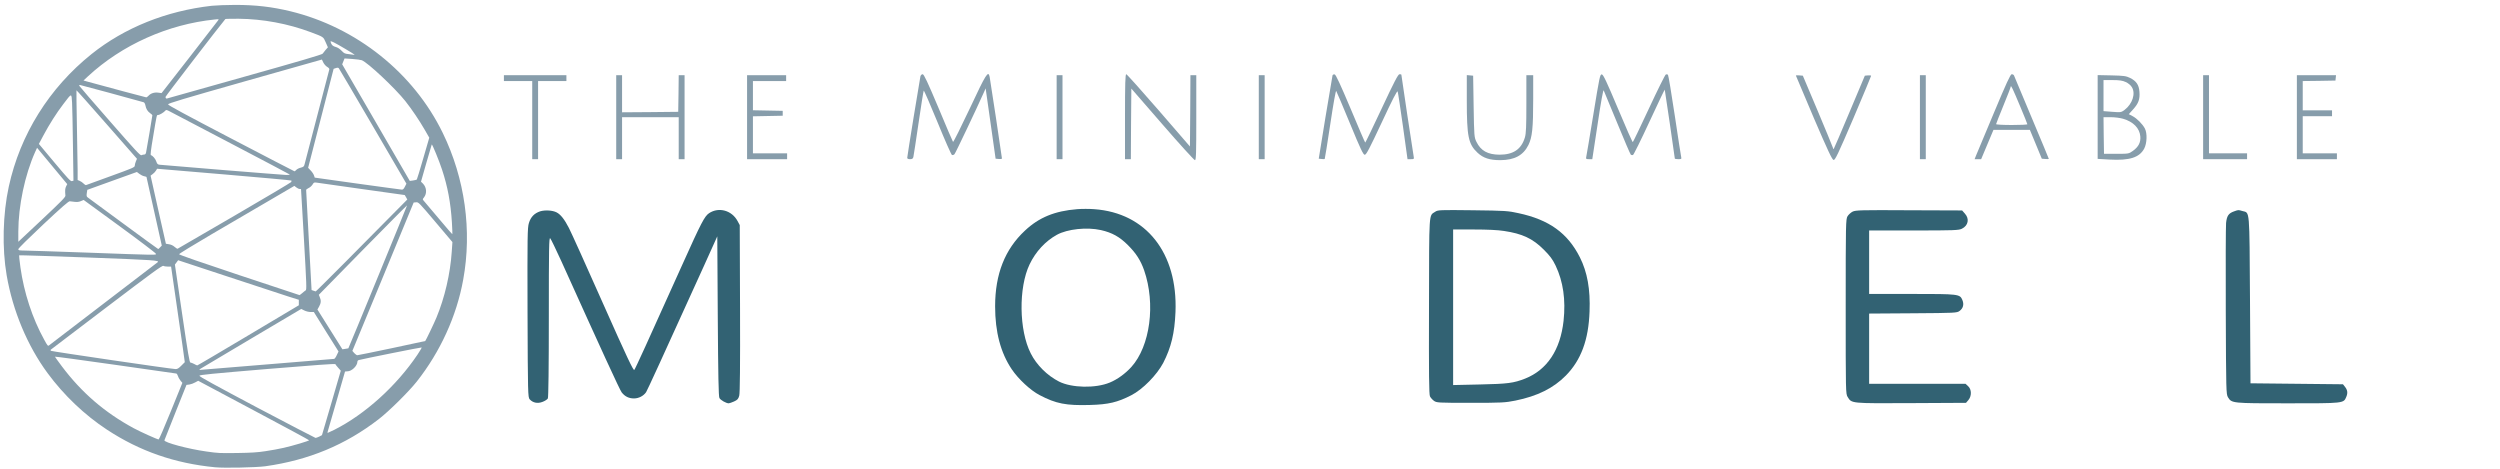
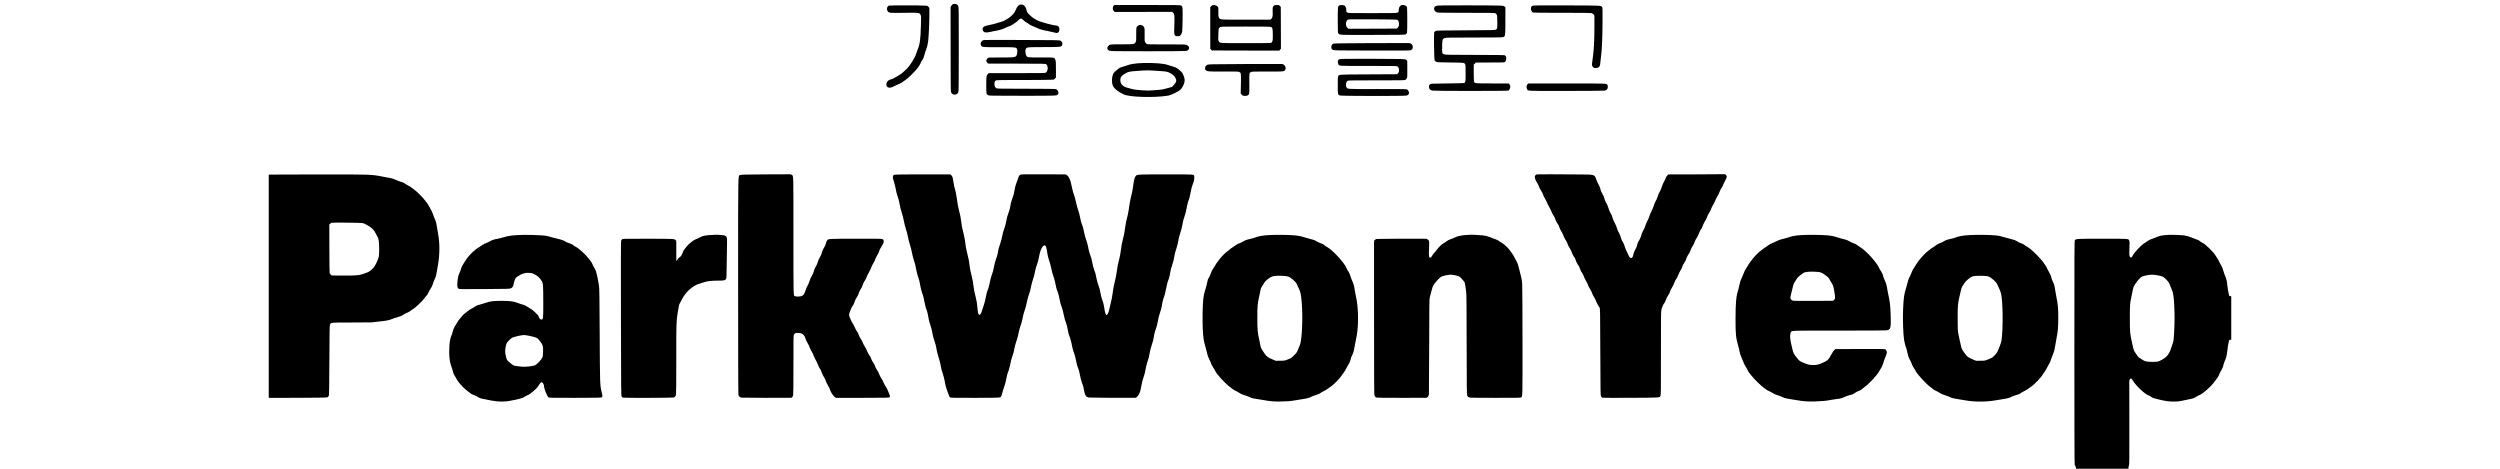
- <svg xmlns="http://www.w3.org/2000/svg" width="2560" height="480" preserveAspectRatio="xMidYMid meet">
-   <g id="Symbol">
-     <g fill="#879dab" stroke="none">
-       <path d="M2938 6380 c-551 -53 -1031 -220 -1478 -514 -306 -201 -588 -470 -810 -771 -276 -374 -475 -850 -559 -1336 -64 -371 -53 -836 29 -1211 155 -712 552 -1347 1130 -1810 450 -360 1021 -589 1640 -659 58 -6 202 -12 320 -12 282 0 503 26 756 87 902 220 1680 841 2079 1661 303 622 402 1333 279 2005 -90 496 -313 984 -634 1390 -111 140 -378 404 -519 513 -456 352 -957 560 -1549 643 -126 17 -558 26 -684 14z m687 -220 c77 -11 189 -32 250 -46 127 -29 345 -94 345 -103 0 -4 -341 -188 -757 -409 l-757 -403 -41 22 c-22 13 -58 26 -79 29 l-40 5 -148 370 c-82 204 -150 377 -153 386 -10 29 325 119 570 153 169 24 174 24 430 21 183 -3 273 -8 380 -25z m-1292 -546 l157 -387 -24 -28 c-13 -16 -30 -44 -36 -64 -6 -19 -17 -35 -23 -35 -7 -1 -382 -54 -834 -119 -453 -64 -823 -115 -823 -111 0 3 43 62 95 132 269 358 584 630 980 844 90 49 321 153 341 154 6 0 81 -174 167 -386z m2026 347 l37 -20 129 -440 128 -440 -35 -39 c-20 -22 -37 -44 -39 -50 -3 -8 -290 13 -929 66 -775 65 -925 80 -928 92 -2 11 223 134 785 432 433 228 794 416 801 417 7 0 30 -8 51 -18z m204 -92 c420 -211 850 -600 1137 -1027 34 -51 60 -95 57 -98 -4 -4 -805 157 -859 172 -10 3 -18 12 -18 21 0 58 -78 133 -137 133 -18 0 -33 2 -33 5 0 3 -52 184 -116 403 -63 218 -117 405 -120 415 -3 9 -3 17 1 17 3 0 42 -19 88 -41z m-913 -894 c494 -41 904 -75 912 -75 7 -1 24 -23 36 -51 l24 -50 -169 -269 -168 -270 -44 0 c-24 0 -63 -9 -86 -21 l-42 -21 -679 402 c-373 222 -688 409 -699 416 -18 13 -18 14 -1 14 10 0 422 -34 916 -75z m-1175 18 l48 -48 -31 -225 c-18 -124 -60 -417 -94 -652 l-62 -428 -44 0 c-24 0 -51 -4 -61 -10 -16 -8 -146 87 -777 566 -418 317 -761 578 -763 580 -3 3 0 9 5 14 8 8 1633 247 1700 249 25 1 42 -9 79 -46z m915 -414 l690 -411 0 -38 0 -37 -147 -46 c-82 -26 -453 -148 -825 -271 l-676 -223 -22 30 -22 29 98 669 c82 557 101 669 114 669 8 0 31 9 50 19 19 11 38 20 43 20 4 1 318 -184 697 -410z m1959 175 c251 -53 457 -97 457 -98 9 -9 123 -247 153 -320 113 -272 189 -599 209 -901 l9 -130 -231 -273 c-224 -265 -232 -273 -264 -270 l-34 3 -418 1013 -419 1013 26 30 c15 16 33 29 41 29 8 0 220 -43 471 -96z m-593 2 c6 -5 804 -1949 802 -1952 -2 -2 -274 272 -605 609 l-600 612 13 32 c20 46 17 82 -9 128 l-23 41 170 271 171 272 40 -6 c22 -3 41 -6 41 -7z m-3341 -611 c402 -307 733 -561 737 -564 31 -26 -38 -31 -947 -65 -516 -19 -941 -33 -944 -30 -2 2 6 77 18 165 49 346 162 693 324 986 44 82 52 91 66 79 9 -7 345 -264 746 -571z m2710 -142 c17 -16 39 -32 48 -38 15 -9 13 -64 -23 -695 -22 -377 -40 -686 -40 -687 0 -2 -8 -3 -19 -3 -10 0 -30 -9 -45 -21 l-27 -21 -342 200 c-188 110 -542 317 -787 460 -245 144 -445 266 -445 273 0 8 312 116 820 285 451 150 822 272 824 273 2 1 18 -11 36 -26z m590 -425 c220 -222 500 -505 623 -629 l223 -225 -17 -31 -18 -30 -585 -82 c-322 -45 -602 -85 -621 -88 -31 -4 -37 -1 -53 27 -11 17 -34 39 -53 47 -19 9 -34 21 -34 27 -1 6 16 316 37 688 l37 678 26 9 c14 5 27 10 30 10 3 1 185 -180 405 -401z m-2587 -114 c-2 -9 -224 -178 -494 -375 l-492 -359 -38 16 c-26 11 -53 14 -84 10 -25 -3 -55 -7 -67 -8 -16 -2 -106 76 -362 316 -204 192 -341 327 -341 338 0 16 10 18 83 19 45 0 431 13 857 28 984 36 942 35 938 15z m59 -88 l22 -23 -104 -467 c-58 -256 -105 -468 -105 -470 0 -2 -14 -6 -32 -10 -17 -3 -47 -18 -65 -32 l-34 -26 -339 122 -338 122 -7 45 c-5 37 -3 47 12 58 10 7 229 169 488 359 258 190 472 346 475 346 3 0 15 -11 27 -24z m1013 -430 c421 -245 769 -452 775 -460 5 -8 7 -18 3 -21 -3 -4 -417 -41 -920 -84 l-913 -77 -16 26 c-9 15 -29 36 -45 47 l-28 21 104 465 105 465 43 7 c27 4 55 17 75 35 18 16 37 28 42 26 6 -2 354 -204 775 -450z m-2307 -276 c-7 -71 -4 -98 10 -126 l15 -30 -206 -248 -206 -248 -27 59 c-140 314 -228 733 -229 1086 l0 138 323 -303 c270 -254 322 -307 320 -328z m5277 366 c-17 -270 -58 -489 -135 -721 -38 -117 -134 -350 -140 -343 -1 2 -35 117 -75 256 l-72 253 26 25 c51 52 58 134 15 189 -21 26 -21 26 -2 48 11 12 102 120 203 240 100 120 184 216 186 214 2 -2 -1 -74 -6 -161z m-642 -487 l21 -41 -456 -782 c-251 -429 -461 -787 -467 -794 -9 -9 -19 -10 -42 -2 l-29 10 -174 676 -174 675 35 37 c20 20 40 51 45 67 l10 30 584 82 c321 44 594 82 605 82 16 1 27 -10 42 -40z m-4015 -145 c301 -109 327 -120 327 -142 0 -12 7 -39 15 -58 l15 -36 -411 -469 c-226 -259 -413 -468 -415 -466 -2 2 1 219 6 483 5 263 10 538 10 610 l0 132 29 12 c16 6 39 23 52 36 13 14 28 23 34 21 5 -2 157 -57 338 -123z m-517 -413 c-3 -262 -9 -527 -12 -589 -8 -134 -2 -135 -120 20 -93 121 -192 278 -272 428 l-61 115 215 257 c181 216 218 255 235 251 l22 -6 -7 -476z m4695 460 c3 -3 43 -133 88 -289 l82 -282 -62 -108 c-75 -130 -175 -278 -265 -392 -140 -176 -514 -528 -595 -558 -13 -5 -72 -13 -130 -17 l-105 -7 -16 40 -16 40 462 796 461 796 45 -6 c25 -4 48 -9 51 -13z m-1736 -69 c-6 -5 -361 -192 -790 -417 -429 -224 -806 -422 -838 -439 -52 -28 -59 -29 -70 -15 -17 22 -78 59 -99 59 -19 0 -16 -14 -68 300 -29 169 -38 246 -30 248 27 9 62 50 74 87 11 32 19 41 43 44 67 8 1683 139 1733 140 30 0 50 -3 45 -7z m90 -62 c10 -11 38 -26 62 -31 38 -10 44 -16 52 -48 90 -346 333 -1280 337 -1292 3 -11 -7 -23 -29 -36 -19 -11 -42 -38 -53 -60 l-19 -40 -1050 297 c-859 244 -1050 301 -1050 315 0 12 239 141 860 465 473 247 863 449 866 449 3 1 14 -8 24 -19z m-2076 -210 c13 0 21 -9 25 -27 10 -47 86 -497 86 -508 0 -5 -13 -19 -29 -29 -35 -24 -57 -59 -66 -108 -4 -22 -14 -39 -24 -42 -143 -41 -861 -236 -870 -236 -7 0 -11 5 -9 11 2 6 190 224 418 484 349 399 416 472 431 464 10 -5 27 -9 38 -9z m1376 -1065 c741 -208 1053 -300 1060 -312 6 -9 24 -32 41 -52 l31 -35 -30 -68 c-34 -77 -25 -71 -205 -139 -310 -116 -653 -180 -984 -183 -97 0 -178 1 -181 4 -89 106 -817 1053 -817 1063 0 18 9 27 23 21 7 -2 485 -137 1062 -299z m-1319 264 c31 -35 81 -51 134 -44 l46 6 380 -487 c208 -268 385 -496 392 -506 13 -17 10 -18 -45 -12 -640 65 -1267 346 -1732 776 l-61 57 42 12 c271 74 805 218 814 218 6 1 19 -9 30 -20z m2814 -563 c0 -5 -223 -138 -278 -165 -24 -13 -46 -20 -49 -18 -2 3 3 19 11 36 12 22 27 33 59 42 27 7 56 26 81 52 35 37 44 41 105 47 36 4 67 8 69 9 1 0 2 -1 2 -3z" transform="translate(0,0.00) scale(0.075,0.075)" />
-     </g>
-   </g>
-   <g id="text" stroke="none" transform="translate(500,425) scale(0.1,-0.1)">
-     <g id="The minimum viable" fill="#879dab">
-       <path d="M4425 3468 c-8 -36 -135 -818 -135 -834 0 -9 10 -14 29 -14 22 0 30 6 34 23 3 12 27 168 53 347 26 179 50 328 53 332 3 4 67 -142 141 -323 74 -182 141 -333 148 -336 8 -3 19 1 26 8 11 12 228 469 299 629 l20 45 51 -360 51 -360 33 -3 c17 -2 32 1 32 5 0 12 -119 803 -126 836 -14 68 -36 34 -203 -323 -91 -193 -168 -347 -172 -343 -4 4 -71 162 -150 351 -111 263 -148 342 -161 342 -10 0 -20 -10 -23 -22z" />
-       <path d="M6520 3055 l0 -435 30 0 30 0 2 362 3 361 318 -366 c175 -202 325 -367 333 -367 12 0 14 63 14 435 l0 435 -30 0 -30 0 -2 -365 -3 -365 -320 370 c-176 203 -326 370 -332 370 -10 0 -13 -94 -13 -435z" />
-       <path d="M8645 3478 c-2 -7 -35 -202 -73 -433 l-68 -420 29 -3 c16 -2 30 -2 32 0 2 2 28 162 57 356 32 213 56 348 61 340 5 -7 68 -157 141 -333 108 -263 136 -320 151 -320 16 0 50 66 175 333 109 234 157 327 162 315 4 -10 28 -170 54 -355 l47 -338 34 0 c32 0 34 2 29 28 -6 28 -126 827 -126 837 0 3 -8 5 -19 5 -14 0 -53 -74 -182 -350 -90 -192 -166 -350 -169 -350 -3 0 -70 157 -150 348 -104 246 -151 348 -163 350 -9 2 -19 -2 -22 -10z" />
-       <path d="M11316 3078 c-37 -227 -70 -423 -73 -435 -5 -20 -1 -23 29 -23 l33 0 55 361 c34 230 57 355 62 343 4 -11 66 -160 138 -333 71 -173 133 -318 139 -324 5 -5 16 -7 23 -4 7 3 83 156 168 340 85 184 156 332 157 329 3 -8 103 -695 103 -705 0 -4 16 -7 36 -7 29 0 34 3 30 18 -3 9 -32 202 -66 427 -34 226 -65 414 -70 419 -5 5 -15 6 -22 3 -7 -2 -85 -159 -172 -346 -88 -188 -162 -344 -166 -346 -4 -2 -72 152 -152 343 -116 276 -150 348 -165 350 -19 3 -24 -24 -87 -410z" />
-       <path d="M15417 3093 c-92 -219 -173 -415 -182 -435 l-15 -38 34 0 33 0 63 150 63 150 186 0 187 0 61 -147 61 -148 36 -3 c20 -2 36 -1 36 1 0 2 -79 193 -176 423 -97 230 -178 425 -181 432 -3 6 -13 12 -23 12 -13 0 -54 -89 -183 -397z m269 69 c41 -97 74 -180 74 -184 0 -5 -72 -8 -160 -8 -88 0 -160 4 -160 9 0 4 34 90 75 190 41 100 75 187 75 194 1 20 19 -17 96 -201z" />
-       <path d="M160 3450 l0 -30 145 0 145 0 0 -400 0 -400 30 0 30 0 0 400 0 400 145 0 145 0 0 30 0 30 -320 0 -320 0 0 -30z" />
-       <path d="M1310 3050 l0 -430 30 0 30 0 0 215 0 215 290 0 290 0 0 -215 0 -215 30 0 30 0 0 430 0 430 -30 0 -30 0 -2 -187 -3 -188 -287 -3 -288 -2 0 190 0 190 -30 0 -30 0 0 -430z" />
-       <path d="M2650 3050 l0 -430 205 0 205 0 0 30 0 30 -175 0 -175 0 0 190 0 189 153 3 152 3 0 25 0 25 -152 3 -153 3 0 149 0 150 170 0 170 0 0 30 0 30 -200 0 -200 0 0 -430z" />
-       <path d="M5820 3050 l0 -430 30 0 30 0 0 430 0 430 -30 0 -30 0 0 -430z" />
-       <path d="M7890 3050 l0 -430 30 0 30 0 0 430 0 430 -30 0 -30 0 0 -430z" />
-       <path d="M10020 3223 c0 -372 16 -449 110 -537 59 -55 124 -76 234 -76 145 1 234 49 287 155 39 80 49 171 49 473 l0 242 -35 0 -35 0 0 -293 c0 -231 -3 -304 -15 -344 -36 -121 -118 -177 -260 -177 -121 1 -191 40 -236 131 -23 47 -24 57 -29 363 l-5 315 -32 3 -33 3 0 -258z" />
-       <path d="M13390 3476 c0 -2 83 -197 183 -433 143 -333 188 -429 203 -431 16 -2 46 61 202 425 100 235 182 432 182 436 0 5 -14 7 -32 5 l-32 -3 -157 -373 c-86 -205 -159 -375 -162 -378 -2 -3 -7 5 -10 18 -4 13 -74 183 -156 378 l-150 355 -36 3 c-19 2 -35 1 -35 -2z" />
-       <path d="M14660 3050 l0 -430 30 0 30 0 0 430 0 430 -30 0 -30 0 0 -430z" />
-       <path d="M16480 3052 l0 -429 123 -7 c205 -11 305 21 354 113 28 54 32 155 7 204 -23 45 -82 105 -127 128 l-38 20 45 50 c54 60 70 103 64 178 -5 72 -32 111 -96 143 -41 20 -64 23 -189 26 l-143 3 0 -429z m287 358 c24 -10 52 -33 63 -52 41 -65 7 -171 -74 -233 -35 -26 -38 -27 -126 -20 l-90 7 0 159 0 159 93 0 c69 0 103 -5 134 -20z m-27 -376 c106 -31 170 -97 177 -182 5 -60 -19 -106 -76 -147 -42 -30 -45 -30 -169 -30 l-127 0 -3 188 -2 187 73 0 c40 0 97 -7 127 -16z" />
-       <path d="M17560 3050 l0 -430 225 0 225 0 0 30 0 30 -195 0 -195 0 0 400 0 400 -30 0 -30 0 0 -430z" />
-       <path d="M18520 3050 l0 -430 205 0 205 0 0 30 0 30 -175 0 -175 0 0 190 0 190 150 0 150 0 0 30 0 30 -150 0 -150 0 0 150 0 150 168 2 167 3 3 28 3 27 -200 0 -201 0 0 -430z" />
-     </g>
-     <g id="model" fill="#326273">
-       <path d="M6030 2108 c-229 -18 -392 -85 -535 -220 -205 -191 -305 -445 -305 -775 0 -262 56 -474 170 -644 68 -101 193 -217 286 -265 167 -88 272 -108 514 -101 190 5 283 27 425 100 117 60 262 208 327 332 81 158 116 303 125 520 24 604 -300 1015 -832 1053 -49 4 -128 4 -175 0z m243 -214 c115 -26 192 -69 277 -154 84 -84 130 -156 166 -258 119 -344 62 -776 -131 -990 -63 -69 -143 -127 -220 -159 -146 -61 -390 -56 -521 10 -120 61 -230 170 -289 288 -121 237 -126 674 -12 912 62 130 162 238 280 303 108 59 307 80 450 48z" />
-       <path d="M531 2086 c-59 -20 -96 -57 -115 -120 -15 -46 -16 -139 -14 -918 3 -830 4 -867 22 -887 33 -36 81 -46 132 -26 24 9 49 25 54 35 6 12 10 317 10 836 0 708 2 816 14 804 8 -8 58 -112 112 -230 410 -908 599 -1320 620 -1348 33 -42 73 -62 126 -62 49 0 98 26 124 64 14 23 149 316 590 1288 l139 308 5 -818 c4 -615 8 -822 17 -838 12 -22 70 -54 95 -54 7 0 32 9 55 19 35 16 44 26 53 60 7 28 10 300 8 893 l-3 853 -22 41 c-59 110 -192 147 -292 81 -46 -31 -79 -93 -274 -527 -360 -800 -481 -1066 -492 -1078 -9 -10 -77 133 -320 680 -169 381 -326 729 -349 773 -45 88 -85 139 -126 160 -42 22 -119 26 -169 11z" />
-       <path d="M9697 2082 c-67 -45 -62 26 -64 -967 -2 -703 0 -905 10 -924 6 -13 25 -34 40 -45 28 -20 39 -21 375 -21 322 0 355 2 460 23 226 46 389 127 517 257 155 158 232 365 242 655 9 228 -23 404 -99 555 -125 248 -315 385 -628 452 -107 24 -139 26 -470 30 -337 4 -356 3 -383 -15z m704 -197 c187 -28 293 -77 406 -190 66 -66 90 -98 123 -166 77 -162 104 -349 81 -564 -33 -298 -168 -502 -394 -592 -118 -46 -177 -54 -464 -60 l-273 -6 0 797 0 796 213 0 c133 0 247 -5 308 -15z" />
-       <path d="M13971 2083 c-18 -9 -42 -31 -52 -47 -18 -30 -19 -70 -19 -925 0 -879 0 -894 20 -926 42 -67 27 -66 650 -63 l562 3 24 28 c35 41 34 109 -2 142 l-27 25 -493 0 -494 0 0 360 0 359 449 3 c437 3 450 4 477 24 37 27 47 67 29 111 -26 62 -33 63 -520 63 l-435 0 0 325 0 325 458 0 c415 0 460 2 492 18 65 32 79 101 31 154 l-29 33 -544 2 c-491 3 -546 1 -577 -14z" />
-       <path d="M17875 2085 c-55 -20 -72 -45 -80 -118 -3 -34 -5 -442 -3 -907 3 -817 4 -846 22 -877 38 -63 41 -63 612 -63 577 0 572 -1 600 66 17 41 13 70 -15 105 l-19 24 -474 5 -473 5 -5 850 c-6 953 -1 893 -77 914 -46 13 -39 13 -88 -4z" />
-     </g>
+ <svg xmlns="http://www.w3.org/2000/svg" version="1.0" width="8000pt" height="1500pt" viewBox="0 0 8000 1500" preserveAspectRatio="xMidYMid meet">
+   <g transform="translate(0,1500) scale(0.1,-0.1)" fill="#000000" stroke="none">
+     <path d="M30493 14866 c-20 -9 -40 -30 -53 -56 l-21 -41 1 -1340 c0 -1027 3 -1348 13 -1376 36 -109 199 -108 235 1 10 30 12 327 13 1377 0 1238 -1 1342 -17 1375 -9 19 -27 42 -40 51 -33 21 -94 26 -131 9z" />
+     <path d="M32633 14849 c-17 -5 -46 -26 -63 -47 -29 -35 -37 -51 -90 -169 -28 -62 -139 -175 -215 -218 -27 -15 -73 -43 -102 -62 -36 -24 -85 -43 -160 -62 -59 -15 -117 -32 -128 -38 -20 -10 -134 -37 -288 -69 -91 -19 -133 -48 -143 -99 -8 -45 19 -100 57 -115 34 -14 141 -7 217 15 26 7 67 16 92 20 137 20 279 59 345 95 38 21 101 48 138 60 37 12 87 36 110 54 23 17 63 44 88 58 25 15 64 47 87 72 74 81 104 82 177 5 21 -22 59 -51 84 -64 26 -13 66 -39 89 -58 22 -19 76 -47 119 -62 43 -16 105 -43 138 -60 71 -38 166 -65 375 -105 85 -16 177 -37 203 -46 86 -29 137 14 137 116 0 44 -5 56 -29 81 -17 17 -40 29 -54 29 -40 0 -213 36 -312 65 -49 15 -134 39 -188 55 -58 16 -115 40 -140 57 -23 17 -67 43 -97 58 -56 28 -189 155 -215 204 -7 15 -16 48 -20 74 -8 50 -48 116 -87 141 -31 20 -87 27 -125 15z" />
+     <path d="M35636 14814 c-22 -22 -26 -36 -26 -80 0 -45 5 -59 28 -85 l28 -31 921 1 921 2 27 -23 c49 -42 55 -94 44 -394 -10 -285 -7 -321 34 -349 26 -18 103 -19 137 -2 35 18 67 70 79 130 6 29 12 213 14 410 4 383 3 391 -46 429 -21 16 -93 18 -1078 18 l-1056 0 -27 -26z" />
+     <path d="M38795 14830 c-11 -4 -31 -19 -44 -33 l-23 -26 0 -667 1 -667 26 -26 25 -26 1079 -3 1079 -2 26 31 26 31 -2 668 -3 669 -29 30 c-27 29 -35 31 -97 31 -118 0 -145 -44 -134 -215 9 -125 -4 -191 -44 -229 l-28 -26 -782 0 c-868 0 -818 -4 -863 67 -22 36 -23 46 -20 179 3 132 2 142 -19 168 -38 48 -119 69 -174 46z m1885 -695 c41 -21 48 -60 50 -257 1 -149 -2 -172 -19 -207 -11 -21 -28 -42 -38 -46 -10 -3 -375 -6 -811 -6 -876 0 -821 -4 -862 63 -17 28 -18 47 -13 217 3 113 10 192 17 200 6 8 25 22 41 33 28 17 71 18 818 18 682 0 792 -2 817 -15z" />
+     <path d="M42859 14826 c-50 -29 -51 -41 -51 -470 1 -377 2 -401 20 -425 38 -52 19 -51 1110 -48 950 2 1020 3 1045 19 14 10 32 28 38 40 17 31 16 806 -1 837 -31 58 -150 83 -202 41 -35 -27 -58 -80 -58 -133 0 -59 -7 -75 -40 -92 -23 -12 -151 -15 -798 -15 -674 -1 -774 1 -800 14 -35 18 -42 33 -42 92 0 53 -19 101 -49 129 -29 25 -134 32 -172 11z m1846 -456 c35 -13 56 -51 62 -113 7 -65 -8 -115 -43 -148 l-26 -24 -772 -3 -772 -3 -28 22 c-74 58 -75 214 -1 264 30 20 40 20 793 17 425 -2 774 -7 787 -12z" />
+     <path d="M28445 14821 c-61 -25 -82 -120 -39 -178 43 -59 46 -60 524 -53 492 7 487 8 527 -65 22 -40 22 -42 13 -320 -10 -298 -14 -368 -31 -510 -12 -97 -43 -217 -64 -251 -7 -11 -28 -70 -46 -130 -48 -164 -194 -399 -335 -539 -87 -86 -168 -151 -222 -179 -28 -14 -85 -48 -127 -75 -44 -29 -92 -52 -117 -56 -58 -10 -115 -43 -137 -80 -46 -74 -34 -152 26 -180 53 -25 99 -15 231 53 64 33 134 65 154 71 20 7 54 26 75 43 21 16 67 49 103 73 83 55 295 264 384 379 38 49 79 114 91 145 12 32 37 80 56 107 38 55 57 103 82 207 9 38 29 96 43 130 29 71 51 158 65 267 17 136 39 601 39 837 l0 233 -29 32 c-29 32 -32 33 -133 39 -151 10 -1110 9 -1133 0z" />
+     <path d="M45975 14815 c-60 -16 -85 -44 -85 -96 0 -53 44 -103 104 -118 32 -8 313 -11 938 -11 689 0 899 -3 917 -13 14 -6 33 -27 44 -44 16 -29 19 -57 21 -225 1 -106 -1 -203 -5 -215 -5 -12 -23 -30 -41 -40 -31 -17 -92 -18 -968 -23 -904 -5 -936 -6 -967 -24 -18 -11 -36 -31 -40 -45 -13 -43 0 -873 14 -897 7 -12 29 -30 50 -40 35 -17 73 -19 459 -24 455 -5 440 -3 470 -61 11 -22 14 -81 14 -284 0 -269 -3 -289 -48 -312 -9 -4 -252 -10 -539 -13 -508 -5 -522 -6 -549 -26 -34 -25 -45 -61 -34 -110 13 -58 46 -84 121 -94 96 -14 2394 -13 2420 1 27 14 59 84 59 131 0 25 -8 46 -26 67 l-26 31 -514 0 c-548 0 -568 2 -593 48 -7 14 -11 115 -11 287 l0 267 34 34 34 34 451 0 c349 -1 455 2 471 12 63 40 67 185 6 218 -17 9 -260 12 -967 13 -840 2 -948 4 -979 18 -64 29 -64 30 -61 248 3 228 8 245 82 273 40 15 121 17 942 17 765 1 903 3 933 16 64 26 65 34 66 517 l1 429 -26 27 c-25 25 -35 27 -149 33 -68 4 -539 7 -1048 8 -739 0 -935 -3 -975 -14z" />
+     <path d="M49038 14815 c-36 -20 -48 -44 -48 -97 0 -52 30 -105 67 -119 17 -6 341 -9 928 -9 627 1 914 -2 943 -9 38 -11 90 -57 93 -84 1 -7 1 -174 0 -372 -1 -417 -16 -706 -45 -920 -41 -293 -40 -280 -20 -321 25 -52 56 -66 124 -59 100 11 124 46 134 198 4 54 12 124 17 155 27 165 48 611 50 1089 3 450 1 494 -14 511 -42 46 -30 46 -1147 49 -926 2 -1058 1 -1082 -12z" />
+     <path d="M36410 14173 c-17 -14 -36 -38 -42 -52 -6 -15 -10 -108 -9 -226 2 -190 1 -202 -21 -245 -35 -67 -45 -69 -449 -68 -372 0 -377 0 -425 -54 -50 -55 -34 -124 35 -151 35 -15 166 -16 1225 -17 807 0 1202 4 1236 11 124 26 122 157 -3 194 -45 14 -135 15 -646 14 -575 -1 -594 0 -620 19 -14 10 -35 34 -46 53 -19 32 -20 49 -17 235 3 190 2 204 -18 244 -37 72 -139 95 -200 43z" />
+     <path d="M31461 13714 c-67 -29 -101 -117 -67 -170 36 -54 46 -55 569 -54 470 1 528 -2 563 -31 26 -21 35 -83 24 -156 -22 -140 -36 -144 -470 -142 -480 1 -445 3 -480 -28 -19 -18 -33 -41 -36 -64 -5 -31 -1 -42 24 -70 l30 -34 917 -1 c892 -2 918 -3 944 -21 69 -52 61 -220 -13 -268 -21 -14 -125 -16 -926 -15 l-901 0 -29 -28 c-15 -16 -33 -46 -39 -68 -15 -54 -15 -535 0 -568 7 -14 28 -33 48 -43 34 -16 106 -17 1091 -18 1125 0 1111 -1 1145 48 36 51 0 141 -65 164 -26 9 -270 12 -955 13 -709 0 -926 3 -944 13 -42 21 -64 62 -69 125 -5 70 15 118 56 133 18 7 271 10 747 9 396 0 806 2 910 6 l190 7 33 33 32 32 0 262 c0 240 -2 265 -20 308 -34 79 -16 76 -455 73 -439 -2 -443 -2 -478 70 -26 55 -33 158 -13 197 33 65 26 64 580 65 545 2 553 3 581 58 29 54 9 116 -48 146 -36 20 -66 21 -1616 25 -600 2 -841 0 -860 -8z" />
+     <path d="M43875 13620 c-875 -4 -1195 -8 -1210 -17 -36 -20 -57 -51 -62 -90 -7 -55 10 -91 54 -111 35 -16 133 -17 1238 -20 836 -2 1211 0 1237 8 49 14 78 52 78 102 0 73 -42 120 -115 130 -16 2 -565 1 -1220 -2z" />
+     <path d="M42858 13104 c-49 -26 -62 -82 -34 -149 30 -71 -36 -66 968 -65 889 1 905 0 930 -19 37 -29 51 -72 46 -137 -4 -43 -11 -61 -32 -82 l-26 -27 -919 -5 c-1002 -5 -936 -1 -968 -63 -13 -25 -15 -75 -14 -295 0 -289 0 -285 62 -317 36 -19 2078 -22 2140 -3 22 6 49 23 61 37 36 47 8 128 -56 163 -13 7 -321 10 -937 9 -1016 -2 -960 -6 -993 63 -33 70 -10 176 44 203 20 10 218 13 917 12 725 -1 897 2 920 13 15 7 37 29 48 49 19 34 20 52 19 299 l-2 262 -26 27 c-26 25 -31 26 -189 33 -89 3 -560 6 -1047 7 -763 0 -889 -2 -912 -15z" />
+     <path d="M36580 12983 c-224 -5 -437 -37 -520 -78 -14 -6 -71 -25 -127 -40 -96 -26 -107 -32 -189 -101 -110 -91 -122 -107 -145 -200 -29 -118 -21 -246 22 -327 32 -59 137 -153 217 -192 42 -20 89 -46 103 -56 136 -97 993 -125 1449 -48 77 13 325 133 378 183 44 40 106 147 126 215 25 85 21 139 -20 241 -33 82 -43 97 -108 156 -92 84 -130 106 -246 139 -52 14 -111 33 -130 40 -128 52 -424 77 -810 68z m420 -248 c339 -23 344 -24 422 -62 95 -45 161 -102 192 -165 44 -88 32 -135 -57 -233 l-52 -57 -130 -35 c-71 -19 -146 -38 -165 -43 -19 -5 -132 -17 -253 -26 -189 -15 -241 -16 -390 -5 -259 18 -291 24 -525 93 -119 36 -192 124 -192 233 0 98 33 140 175 223 82 48 123 56 410 76 259 18 317 18 565 1z" />
+     <path d="M39825 12951 c-1052 -5 -1163 -8 -1190 -22 -47 -26 -67 -54 -72 -103 -5 -39 -2 -48 21 -69 49 -46 88 -49 581 -46 405 2 464 0 491 -14 57 -30 56 -25 55 -309 -1 -145 -4 -288 -7 -319 -6 -54 -5 -58 28 -95 32 -34 41 -38 95 -42 43 -3 69 0 91 12 64 33 64 32 61 385 -4 352 -6 341 61 369 29 12 116 14 522 13 526 -2 525 -2 562 51 49 69 -15 185 -105 191 -19 2 -556 1 -1194 -2z" />
+     <path d="M48879 12301 c-33 -34 -39 -88 -15 -146 30 -71 -68 -66 1252 -65 654 1 1209 5 1234 10 63 12 100 55 100 116 0 25 -5 54 -11 66 -26 49 9 48 -1304 48 l-1227 0 -29 -29z" />
+     <path d="M24490 9420 c-694 -4 -769 -7 -803 -22 -73 -33 -67 291 -67 -3545 0 -2355 3 -3470 10 -3495 10 -36 42 -66 84 -82 14 -5 1476 -11 1602 -6 20 0 53 40 64 77 7 26 10 350 10 978 0 923 0 941 20 973 11 18 32 37 48 43 35 14 161 5 198 -14 39 -20 90 -76 99 -107 19 -66 61 -159 89 -200 18 -25 47 -87 65 -137 18 -51 48 -112 66 -135 17 -24 46 -83 64 -133 18 -49 47 -112 66 -140 19 -27 50 -92 69 -144 19 -51 44 -103 54 -115 26 -28 44 -65 76 -156 15 -41 43 -98 62 -125 19 -28 47 -87 63 -133 16 -45 47 -109 69 -142 22 -33 52 -95 66 -138 29 -86 93 -184 150 -227 l35 -27 848 1 c764 2 849 3 865 18 25 23 23 41 -18 135 -19 46 -43 101 -52 123 -9 22 -37 69 -61 104 -24 36 -52 90 -62 120 -11 31 -42 90 -69 131 -28 42 -57 98 -65 125 -8 28 -39 87 -69 133 -30 45 -59 102 -65 126 -6 23 -19 53 -29 67 -38 49 -90 146 -107 196 -9 29 -21 55 -26 58 -17 11 -89 141 -102 185 -8 25 -33 74 -57 108 -23 35 -56 97 -72 139 -16 42 -42 92 -58 112 -26 33 -90 167 -90 189 0 5 -16 29 -35 53 -19 24 -51 84 -72 134 -20 49 -52 110 -70 133 -18 24 -41 68 -53 98 -11 30 -29 73 -40 94 -23 46 -26 100 -6 138 8 16 24 59 37 97 12 39 34 86 49 105 37 47 65 104 84 171 9 31 28 71 42 90 36 48 80 137 89 179 4 19 22 58 40 86 46 71 81 143 90 184 4 19 18 53 32 74 56 86 83 137 93 178 7 24 36 85 67 136 30 51 61 115 68 141 7 27 38 91 69 143 31 51 56 100 56 108 0 20 49 120 94 194 20 33 36 67 36 75 0 25 53 132 99 199 62 90 68 164 16 198 -22 15 -106 16 -862 15 -924 -2 -882 1 -922 -65 -11 -17 -25 -53 -31 -80 -11 -50 -46 -125 -87 -187 -14 -21 -29 -57 -34 -81 -14 -64 -49 -148 -80 -191 -16 -21 -42 -84 -59 -140 -18 -55 -42 -114 -55 -131 -27 -36 -69 -135 -80 -186 -4 -19 -24 -66 -45 -105 -20 -38 -44 -83 -53 -100 -8 -16 -27 -67 -41 -113 -14 -46 -40 -103 -57 -128 -16 -24 -46 -93 -65 -153 -38 -121 -69 -160 -141 -180 -47 -14 -153 -14 -187 -1 -61 23 -56 -122 -56 1929 0 2026 3 1919 -52 1955 -13 9 -37 17 -54 19 -16 1 -373 0 -794 -3z" />
+     <path d="M32651 9409 c-40 -24 -46 -36 -85 -154 -20 -60 -43 -123 -51 -140 -19 -42 -41 -135 -55 -229 -13 -85 -20 -109 -72 -256 -33 -90 -41 -123 -68 -280 -7 -35 -23 -94 -37 -130 -45 -120 -64 -184 -83 -295 -10 -60 -30 -144 -45 -185 -59 -170 -67 -200 -86 -305 -10 -60 -35 -155 -55 -210 -42 -118 -74 -230 -74 -265 0 -37 -43 -192 -79 -290 -17 -47 -40 -134 -51 -195 -23 -127 -37 -178 -80 -295 -17 -47 -40 -134 -51 -195 -20 -111 -57 -243 -83 -293 -13 -27 -29 -93 -65 -272 -10 -52 -34 -140 -53 -195 -19 -55 -47 -139 -62 -187 -29 -94 -54 -125 -87 -107 -25 13 -38 65 -49 199 -13 157 -28 248 -57 360 -40 151 -60 249 -67 330 -10 107 -33 236 -61 343 -35 129 -62 260 -69 337 -14 143 -25 199 -89 455 -25 99 -35 159 -58 344 -6 51 -29 164 -51 250 -46 180 -54 221 -68 351 -13 119 -34 226 -70 361 -30 109 -47 205 -76 419 -9 69 -22 143 -29 165 -27 85 -65 255 -80 360 -19 127 -32 163 -70 193 l-28 22 -871 0 c-571 0 -884 -4 -908 -10 -70 -20 -74 -73 -18 -240 18 -52 41 -144 51 -205 18 -111 36 -179 84 -315 14 -41 35 -130 46 -198 11 -69 39 -181 65 -258 25 -75 56 -195 68 -268 13 -72 42 -187 65 -255 23 -68 53 -183 66 -255 13 -72 42 -187 65 -256 23 -69 53 -183 65 -255 13 -71 37 -170 55 -220 41 -119 56 -177 80 -315 11 -63 36 -160 55 -215 39 -109 56 -180 80 -325 9 -52 30 -133 47 -180 44 -125 56 -172 79 -304 18 -106 56 -242 80 -288 9 -17 40 -160 58 -271 6 -37 28 -113 47 -170 37 -106 63 -210 83 -336 6 -40 30 -126 52 -190 45 -127 53 -162 74 -297 8 -50 36 -158 63 -240 27 -82 55 -187 61 -234 14 -100 38 -193 80 -310 17 -47 40 -139 51 -205 23 -139 33 -176 93 -346 52 -148 61 -165 89 -180 15 -8 233 -11 797 -10 845 2 805 -1 834 59 8 15 24 68 36 117 12 50 40 139 62 199 22 60 46 150 55 200 16 100 43 215 54 231 18 26 71 210 85 298 9 53 27 130 41 170 58 167 72 218 88 316 10 57 33 147 53 200 40 111 63 199 87 327 9 51 34 140 56 199 22 59 47 148 56 199 23 124 47 215 84 316 18 47 42 141 55 210 13 69 35 159 50 200 52 149 65 197 89 320 13 69 38 163 55 210 33 86 59 188 81 315 7 39 32 123 56 187 23 64 50 161 58 215 32 195 82 325 143 373 67 53 95 2 128 -233 9 -67 28 -148 46 -198 35 -96 70 -226 93 -349 9 -47 32 -128 52 -180 20 -52 44 -138 55 -190 32 -163 51 -244 65 -272 27 -53 62 -175 79 -278 10 -58 28 -136 42 -175 62 -181 73 -220 89 -312 15 -91 52 -220 87 -303 9 -20 29 -106 46 -192 16 -86 34 -166 40 -177 26 -48 72 -206 91 -313 11 -65 32 -148 45 -185 45 -121 73 -216 85 -298 12 -80 51 -219 71 -257 17 -32 46 -145 64 -250 9 -53 32 -141 52 -195 47 -129 61 -183 74 -272 13 -89 48 -173 83 -196 14 -9 43 -21 63 -26 27 -6 1285 -14 1495 -9 29 0 88 60 118 120 34 67 55 144 80 295 11 60 33 151 50 200 48 140 58 181 81 310 11 66 34 158 50 205 45 128 57 174 79 305 11 66 40 179 64 250 25 72 49 157 55 190 5 33 16 92 22 130 7 39 31 126 55 195 24 69 49 159 55 200 21 131 45 232 82 332 19 54 40 130 47 170 18 112 49 258 59 276 24 46 64 187 81 291 24 139 56 257 96 349 8 18 23 88 34 155 20 126 37 190 88 337 16 47 35 123 42 170 18 119 36 189 77 305 19 55 45 161 58 236 13 75 35 170 50 210 41 119 73 238 85 324 12 85 31 156 80 300 17 49 39 141 50 205 20 114 49 231 68 266 17 33 50 165 66 269 17 104 40 186 75 268 27 62 46 175 37 221 -14 71 42 67 -904 66 -916 -1 -921 -1 -969 -52 -32 -35 -60 -138 -78 -293 -16 -134 -33 -220 -88 -440 -14 -55 -35 -174 -46 -265 -12 -91 -30 -199 -41 -240 -52 -199 -70 -286 -85 -410 -17 -142 -37 -243 -78 -400 -29 -112 -41 -181 -63 -354 -9 -72 -29 -180 -45 -240 -44 -168 -66 -278 -83 -421 -8 -72 -36 -211 -61 -310 -27 -109 -53 -245 -66 -345 -11 -91 -32 -210 -46 -265 -25 -102 -49 -206 -60 -260 -21 -112 -63 -205 -91 -205 -32 0 -54 72 -81 265 -11 77 -43 190 -74 265 -9 19 -25 87 -36 150 -24 132 -37 179 -84 310 -19 53 -42 140 -52 195 -17 106 -41 191 -73 265 -21 50 -44 141 -67 270 -9 47 -31 128 -51 180 -40 109 -56 168 -78 296 -9 51 -35 146 -60 212 -26 72 -52 167 -65 240 -11 67 -33 152 -47 189 -47 126 -65 188 -84 298 -10 61 -33 148 -50 195 -32 84 -59 187 -98 365 -11 50 -34 128 -52 175 -17 47 -38 119 -46 160 -41 205 -59 270 -95 342 -28 56 -50 85 -77 103 l-37 24 -714 3 c-638 3 -717 1 -740 -13z" />
+     <path d="M49181 9420 c-30 -7 -60 -36 -67 -64 -9 -39 22 -129 71 -200 24 -35 49 -84 55 -108 12 -45 57 -131 96 -183 12 -16 29 -54 38 -84 8 -29 39 -92 67 -139 29 -48 58 -106 65 -130 8 -24 38 -85 68 -135 30 -51 58 -105 61 -122 8 -33 67 -145 97 -184 10 -13 25 -46 33 -73 14 -50 62 -142 97 -187 10 -13 25 -48 34 -77 8 -29 39 -93 69 -142 29 -49 59 -108 65 -132 6 -24 30 -73 52 -109 54 -87 78 -132 78 -148 0 -19 57 -132 87 -171 13 -17 33 -59 44 -92 19 -59 81 -174 99 -185 5 -3 17 -32 26 -63 17 -61 74 -171 98 -191 8 -7 24 -42 36 -79 22 -66 55 -131 96 -187 12 -16 29 -54 38 -83 8 -29 40 -95 70 -145 30 -51 58 -105 62 -122 9 -39 35 -90 83 -164 21 -33 43 -79 49 -103 6 -24 29 -72 51 -108 48 -77 64 -109 85 -171 9 -25 32 -70 50 -100 19 -30 43 -67 53 -84 17 -28 18 -101 23 -1420 5 -1347 6 -1391 24 -1422 11 -17 29 -35 40 -40 12 -4 424 -6 917 -3 988 6 918 0 946 69 12 29 14 232 13 1355 -1 1161 1 1330 15 1395 16 76 62 180 96 216 10 12 27 46 38 76 23 69 64 150 102 202 16 22 29 46 29 54 0 25 42 116 81 175 21 32 43 75 49 95 21 64 66 156 92 188 13 17 37 65 52 108 16 42 48 107 72 143 23 37 46 81 50 98 8 40 47 116 89 178 18 26 37 63 40 80 9 42 61 145 90 180 13 15 31 51 40 80 22 67 60 143 92 186 13 17 32 56 42 85 23 67 56 133 88 175 13 17 32 56 42 85 24 69 68 155 97 190 13 16 24 33 24 39 0 25 64 166 94 207 18 25 39 64 46 86 22 68 60 146 89 183 15 21 41 72 56 115 15 43 43 101 63 129 19 29 50 90 68 137 19 47 50 109 69 136 19 28 43 76 54 106 24 70 65 152 85 168 8 7 27 45 42 84 14 40 47 107 72 150 56 99 61 147 18 184 -26 22 -36 24 -74 19 -25 -3 -431 -6 -903 -6 l-858 0 -34 -30 c-19 -17 -39 -47 -46 -71 -7 -23 -23 -58 -35 -78 -40 -66 -84 -165 -111 -253 -15 -48 -40 -105 -57 -128 -17 -23 -43 -82 -59 -138 -16 -53 -40 -113 -54 -133 -29 -45 -70 -141 -80 -189 -4 -19 -31 -82 -60 -140 -29 -58 -63 -139 -75 -180 -12 -41 -39 -104 -60 -140 -21 -36 -51 -105 -66 -155 -15 -49 -36 -103 -47 -119 -28 -39 -87 -177 -87 -201 0 -24 -62 -157 -89 -192 -11 -13 -22 -38 -26 -56 -13 -66 -47 -157 -72 -194 -24 -36 -73 -169 -73 -200 0 -26 -29 -71 -50 -78 -27 -9 -68 18 -81 53 -5 15 -34 74 -63 132 -30 58 -61 133 -70 167 -16 64 -57 155 -83 185 -8 9 -28 60 -44 114 -16 53 -38 111 -49 128 -34 52 -71 137 -86 197 -8 32 -37 99 -64 149 -28 50 -55 111 -60 135 -15 66 -48 146 -77 183 -14 19 -40 83 -58 142 -18 59 -44 123 -57 142 -27 35 -71 141 -83 197 -4 19 -23 64 -43 100 -19 36 -43 82 -53 101 -11 19 -19 42 -19 52 0 29 -46 147 -73 186 -14 20 -42 82 -62 137 -65 180 -26 169 -615 173 -261 1 -654 3 -872 5 -218 1 -406 0 -417 -3z" />
+     <path d="M8638 9413 l-38 -4 0 -3569 0 -3568 51 -4 c28 -1 448 -1 934 2 864 5 883 5 905 25 12 11 27 29 33 40 9 15 13 317 17 1135 5 1042 6 1117 23 1147 35 65 12 63 695 63 340 -1 625 1 633 4 8 3 88 12 179 21 244 23 358 42 441 74 41 16 92 36 114 44 22 8 80 25 128 38 61 15 100 32 130 55 23 18 78 47 122 65 44 17 100 48 125 69 25 20 61 46 82 56 73 38 295 250 380 364 23 30 56 71 73 91 18 20 38 54 45 75 7 22 37 75 66 120 30 45 60 104 68 135 17 64 46 140 80 206 24 48 41 120 72 313 9 58 20 125 25 150 23 124 39 323 39 487 0 191 -13 327 -54 548 -13 72 -30 168 -37 215 -6 46 -23 109 -36 140 -13 30 -35 80 -48 110 -13 30 -32 81 -41 113 -9 32 -32 81 -50 110 -19 29 -48 81 -65 117 -17 36 -50 88 -73 115 -24 28 -57 70 -75 95 -43 61 -234 253 -296 298 -27 19 -73 55 -102 79 -29 24 -78 55 -110 69 -31 14 -73 38 -93 53 -49 39 -86 57 -156 75 -34 9 -105 36 -160 62 -71 32 -124 49 -189 60 -49 8 -137 24 -195 35 -398 80 -370 79 -2105 77 -825 -1 -1517 -3 -1537 -5z m2964 -1551 c41 -7 87 -28 163 -74 140 -82 203 -146 257 -257 23 -47 50 -98 60 -112 36 -53 50 -162 51 -379 1 -167 -3 -218 -17 -275 -24 -91 -115 -280 -158 -326 -80 -86 -140 -132 -200 -155 -35 -12 -101 -37 -147 -54 -114 -42 -257 -52 -673 -48 l-326 3 -27 25 c-15 14 -31 35 -36 47 -4 12 -9 367 -9 789 l-2 766 24 25 c13 14 32 29 43 34 26 12 923 3 997 -9z" />
+     <path d="M16730 7484 c-355 -12 -427 -22 -660 -89 -63 -18 -137 -36 -163 -40 -90 -12 -152 -33 -232 -78 -44 -25 -104 -52 -133 -61 -30 -8 -83 -37 -120 -65 -37 -27 -94 -65 -127 -84 -33 -19 -69 -45 -80 -57 -11 -13 -43 -40 -72 -61 -49 -37 -174 -175 -219 -242 -113 -171 -149 -234 -164 -290 -19 -66 -48 -141 -75 -194 -22 -43 -42 -157 -50 -284 -8 -116 3 -156 48 -182 17 -10 185 -11 822 -7 750 5 803 6 842 24 50 21 80 64 88 126 9 64 45 170 67 202 11 16 40 40 66 54 26 15 63 37 83 50 20 12 69 33 109 45 60 18 89 21 169 17 91 -5 101 -7 186 -52 101 -53 160 -108 217 -205 32 -55 37 -74 45 -159 4 -53 8 -302 8 -552 0 -492 -2 -514 -52 -526 -33 -9 -73 31 -96 94 -14 41 -36 67 -121 145 -57 52 -114 98 -127 102 -13 5 -59 32 -101 61 -43 29 -97 58 -121 65 -83 23 -173 52 -227 74 -100 41 -233 57 -480 58 -266 0 -377 -13 -510 -61 -52 -18 -136 -44 -187 -57 -96 -25 -120 -34 -168 -70 -16 -13 -63 -39 -104 -60 -40 -20 -94 -55 -120 -79 -25 -23 -65 -54 -87 -68 -23 -15 -62 -50 -85 -79 -24 -28 -63 -73 -86 -100 -23 -26 -61 -81 -84 -121 -23 -40 -58 -98 -78 -129 -25 -38 -44 -85 -60 -150 -13 -52 -32 -111 -42 -131 -36 -72 -58 -181 -69 -347 -17 -255 2 -479 52 -616 28 -78 40 -115 76 -240 9 -32 32 -79 51 -104 18 -25 44 -69 57 -97 13 -29 45 -77 71 -107 26 -30 76 -85 109 -123 34 -38 89 -89 123 -114 34 -25 87 -66 118 -93 38 -32 75 -53 112 -63 31 -9 93 -38 137 -65 74 -43 93 -50 203 -69 66 -11 131 -24 143 -29 27 -9 130 -26 248 -41 131 -16 302 -12 415 9 328 62 423 88 492 134 26 18 69 41 95 51 48 18 69 32 186 128 87 71 141 133 189 214 41 71 71 88 103 59 27 -24 50 -78 50 -117 0 -83 98 -323 145 -354 22 -14 106 -16 846 -15 638 1 827 4 848 14 37 17 37 45 2 178 -51 196 -54 273 -61 1849 -6 1243 -9 1459 -23 1545 -30 190 -38 238 -42 246 -3 4 -16 60 -30 124 -14 65 -34 130 -44 144 -26 36 -111 202 -111 216 0 6 -15 29 -33 51 -18 21 -48 59 -65 84 -76 109 -324 339 -401 372 -24 10 -60 33 -79 50 -40 34 -109 67 -193 92 -31 8 -62 22 -68 30 -22 27 -138 70 -261 97 -69 15 -156 37 -195 49 -130 41 -179 50 -320 59 -171 12 -466 19 -595 15z m202 -3229 c138 -27 249 -63 280 -91 11 -11 49 -57 84 -104 78 -103 87 -139 82 -323 -3 -117 -6 -138 -29 -187 -34 -73 -171 -213 -235 -242 -58 -25 -296 -51 -394 -43 -139 13 -254 27 -276 36 -34 12 -196 146 -216 177 -21 34 -54 167 -62 252 -7 72 21 235 50 291 23 44 143 162 179 176 109 40 289 79 377 82 20 0 92 -10 160 -24z" />
+     <path d="M22725 7479 c-154 -9 -257 -32 -315 -68 -25 -16 -83 -44 -129 -61 -46 -18 -100 -47 -120 -65 -20 -18 -60 -51 -89 -73 -30 -22 -71 -63 -92 -91 -22 -28 -54 -69 -72 -90 -18 -22 -39 -56 -47 -78 -40 -111 -72 -163 -118 -190 -33 -19 -51 -39 -65 -70 -10 -24 -24 -43 -30 -43 -7 0 -9 98 -7 319 4 307 3 320 -16 341 -44 50 -28 49 -890 50 -768 1 -808 1 -827 -17 -12 -10 -26 -31 -32 -48 -8 -22 -10 -698 -6 -2490 5 -2298 6 -2462 22 -2491 10 -17 25 -35 35 -38 32 -13 1596 -8 1629 4 43 17 63 39 75 83 7 28 10 373 10 1111 -2 1138 2 1271 45 1521 41 244 46 264 74 309 15 23 45 81 67 127 41 87 154 234 229 297 126 106 215 161 304 186 30 8 93 29 140 46 114 41 258 60 473 60 194 0 230 7 260 53 15 24 18 75 22 504 3 263 7 549 10 637 6 231 -5 248 -177 266 -103 11 -185 11 -363 -1z" />
+     <path d="M40660 7480 c-253 -11 -377 -33 -525 -90 -27 -11 -94 -29 -149 -40 -94 -20 -159 -46 -236 -95 -19 -13 -60 -30 -90 -39 -36 -10 -82 -35 -130 -71 -40 -31 -90 -65 -109 -75 -20 -10 -47 -30 -61 -45 -14 -16 -51 -44 -82 -65 -61 -38 -212 -193 -265 -270 -17 -25 -43 -58 -57 -75 -15 -16 -44 -62 -66 -101 -21 -39 -55 -92 -75 -119 -20 -26 -47 -81 -61 -121 -26 -80 -67 -169 -84 -179 -11 -7 -26 -58 -51 -181 -10 -49 -31 -130 -48 -180 -64 -193 -79 -327 -88 -764 -6 -334 6 -646 33 -826 8 -56 30 -151 50 -210 19 -60 43 -152 54 -205 18 -95 43 -162 100 -273 16 -32 30 -65 30 -73 0 -20 55 -125 83 -159 13 -16 36 -56 51 -89 15 -33 42 -76 60 -95 18 -19 50 -57 70 -85 53 -72 259 -277 323 -322 30 -21 77 -57 103 -79 26 -23 70 -50 96 -60 27 -10 78 -37 113 -61 35 -23 82 -49 105 -56 23 -8 79 -26 126 -42 47 -15 103 -38 125 -50 39 -23 147 -48 255 -60 30 -3 89 -12 130 -20 260 -49 384 -59 649 -52 179 4 257 11 376 31 83 15 209 35 280 46 136 20 224 45 280 80 18 11 78 33 133 48 68 20 112 39 140 60 22 18 75 49 118 69 44 20 100 55 127 77 26 22 67 51 91 65 88 52 316 289 376 392 18 30 42 65 55 79 13 14 44 68 70 120 26 52 59 110 72 128 24 32 73 161 73 192 0 9 12 39 26 66 48 90 65 148 95 324 16 96 34 189 39 205 5 17 16 68 24 115 66 379 56 924 -24 1265 -10 45 -26 129 -35 186 -24 161 -34 197 -80 299 -24 53 -51 125 -60 160 -16 61 -61 155 -92 191 -7 9 -24 42 -37 75 -66 167 -456 588 -625 673 -31 16 -66 40 -79 54 -23 24 -45 35 -157 78 -33 13 -83 38 -111 57 -37 24 -82 40 -155 57 -57 14 -146 38 -197 55 -123 40 -205 57 -337 69 -157 15 -560 21 -765 11z m557 -1328 c92 -29 260 -176 283 -249 7 -21 34 -81 61 -134 57 -115 71 -181 95 -459 38 -436 10 -1145 -52 -1330 -14 -41 -34 -91 -45 -110 -10 -19 -28 -62 -40 -95 -18 -49 -37 -75 -108 -145 -71 -71 -98 -90 -156 -114 -38 -15 -88 -35 -110 -44 -30 -12 -76 -16 -180 -16 l-140 -1 -117 49 c-136 56 -177 88 -250 194 -89 127 -116 181 -128 257 -6 39 -18 99 -26 135 -63 275 -69 337 -69 740 0 390 5 447 60 685 13 55 26 122 30 148 11 80 33 142 65 183 17 21 45 65 63 98 24 45 49 72 105 115 101 77 146 99 227 110 112 16 358 5 432 -17z" />
+     <path d="M46960 7483 c-183 -8 -343 -42 -411 -86 -13 -9 -66 -30 -118 -47 -65 -22 -109 -44 -140 -70 -25 -21 -65 -48 -89 -59 -57 -29 -185 -151 -235 -226 -23 -33 -56 -74 -75 -90 -18 -17 -48 -58 -65 -90 -26 -49 -37 -60 -57 -60 -46 0 -53 49 -41 292 6 127 7 222 2 236 -13 34 -68 77 -99 77 -594 4 -1586 -2 -1600 -9 -9 -5 -27 -20 -40 -34 l-23 -24 1 -2448 c0 -1648 3 -2460 10 -2486 11 -40 28 -62 61 -80 13 -7 276 -10 802 -10 430 0 790 1 799 1 30 0 76 57 83 103 3 23 7 717 9 1542 2 1310 5 1508 18 1565 24 101 79 301 94 345 29 82 201 282 276 321 52 27 223 64 296 64 82 0 246 -36 287 -63 32 -21 145 -148 163 -183 11 -21 34 -163 52 -329 8 -68 12 -605 13 -1680 2 -1305 4 -1586 16 -1613 13 -33 43 -54 94 -66 15 -4 386 -7 823 -7 646 0 798 2 811 13 46 37 44 -22 43 1781 0 936 -5 1765 -10 1842 -8 132 -22 204 -71 385 -11 41 -33 126 -49 187 -16 63 -39 127 -52 145 -13 18 -45 78 -71 133 -27 55 -61 114 -77 130 -15 17 -43 56 -62 87 -38 65 -195 216 -259 249 -23 11 -63 38 -89 58 -26 21 -76 48 -111 60 -64 23 -88 32 -209 78 -36 14 -92 31 -125 39 -58 13 -387 36 -470 32 -22 -1 -69 -3 -105 -5z" />
+     <path d="M57704 7480 c-241 -11 -360 -32 -519 -91 -27 -10 -95 -28 -150 -39 -74 -16 -123 -33 -190 -69 -49 -26 -114 -56 -143 -65 -29 -10 -74 -34 -100 -55 -26 -20 -78 -56 -117 -80 -38 -24 -86 -58 -105 -76 -19 -18 -52 -44 -73 -57 -47 -32 -202 -196 -247 -263 -18 -27 -46 -64 -61 -82 -15 -17 -44 -62 -65 -100 -20 -37 -53 -89 -72 -116 -18 -26 -49 -89 -67 -140 -18 -50 -49 -123 -69 -162 -26 -50 -44 -106 -62 -194 -14 -68 -32 -145 -41 -170 -66 -193 -85 -400 -86 -931 -1 -482 12 -607 88 -865 17 -60 38 -146 45 -190 9 -55 29 -113 63 -185 27 -58 57 -131 67 -163 10 -31 40 -90 68 -130 27 -41 55 -91 62 -112 7 -21 27 -54 44 -74 18 -20 54 -65 81 -101 62 -83 291 -309 364 -360 31 -21 72 -52 91 -69 19 -17 55 -37 79 -46 24 -8 78 -37 120 -63 51 -33 110 -60 181 -81 58 -18 123 -43 145 -56 52 -30 134 -51 271 -70 60 -8 156 -23 214 -34 179 -32 345 -44 537 -38 240 8 388 21 508 46 55 11 144 25 199 31 133 14 177 26 273 72 45 21 114 46 154 54 80 16 109 30 189 84 30 21 78 45 107 54 28 10 71 34 95 54 24 21 61 51 83 67 170 125 406 382 481 525 19 36 46 80 59 99 14 18 34 65 46 105 28 92 64 194 100 279 16 37 29 82 29 100 0 40 -33 95 -63 105 -12 4 -374 6 -805 4 l-783 -3 -38 -38 c-22 -22 -62 -83 -90 -138 -86 -168 -128 -204 -331 -287 -102 -42 -201 -56 -320 -45 -67 6 -111 19 -207 58 -146 59 -167 73 -224 148 -24 32 -57 74 -73 92 -35 43 -71 122 -84 187 -6 27 -21 94 -35 149 -38 153 -51 268 -38 343 6 35 16 71 23 80 38 45 -6 44 1537 43 859 -1 1482 3 1520 8 137 21 148 68 130 546 -9 244 -26 389 -62 545 -13 58 -30 141 -37 185 -22 150 -43 229 -76 295 -35 70 -64 150 -64 178 0 22 -66 151 -91 178 -10 11 -26 42 -36 70 -22 66 -187 284 -310 409 -127 130 -217 206 -300 257 -38 22 -82 53 -99 67 -30 27 -41 32 -138 67 -26 10 -78 35 -114 57 -47 29 -93 46 -168 63 -56 13 -142 36 -191 53 -116 39 -205 58 -333 70 -152 15 -566 21 -776 11z m553 -1195 c28 -9 69 -29 90 -45 21 -16 58 -44 83 -61 73 -51 90 -71 122 -132 16 -33 42 -76 57 -98 46 -62 68 -134 92 -294 30 -198 30 -209 -9 -248 l-32 -32 -603 -3 c-331 -2 -626 0 -656 3 -42 5 -61 14 -84 36 -35 36 -34 59 10 229 17 63 39 153 49 199 13 60 28 98 51 130 18 25 42 62 52 82 32 57 68 96 150 157 101 76 94 72 175 88 98 19 381 12 453 -11z" />
+     <path d="M63073 7480 c-243 -11 -405 -39 -533 -93 -19 -8 -82 -25 -139 -36 -101 -21 -147 -39 -226 -89 -22 -14 -66 -33 -98 -43 -37 -11 -85 -38 -131 -72 -39 -30 -89 -64 -111 -75 -22 -11 -49 -30 -60 -42 -11 -12 -45 -39 -75 -60 -105 -72 -318 -312 -381 -429 -15 -27 -50 -83 -78 -123 -28 -41 -58 -99 -67 -129 -9 -30 -37 -94 -63 -144 -32 -61 -53 -117 -65 -175 -10 -47 -35 -139 -56 -205 -61 -193 -73 -278 -91 -660 -14 -303 1 -783 32 -985 12 -79 51 -227 69 -260 6 -10 21 -70 34 -132 28 -131 50 -194 94 -262 18 -28 32 -55 32 -61 0 -26 54 -143 81 -178 17 -21 40 -60 52 -86 45 -102 323 -408 466 -514 31 -23 76 -58 100 -79 23 -21 67 -46 96 -57 29 -11 79 -38 111 -61 33 -23 88 -50 129 -61 83 -25 183 -63 234 -90 38 -19 117 -36 301 -64 58 -8 130 -20 160 -26 293 -53 668 -53 972 1 62 11 172 29 243 40 134 20 223 45 282 80 19 11 75 32 126 46 104 30 120 37 162 72 17 14 64 40 105 59 41 19 96 53 122 74 27 22 65 50 86 62 91 52 335 305 380 393 11 22 37 60 58 85 20 24 56 85 80 134 23 50 54 106 69 125 14 19 37 73 51 120 15 47 46 132 71 190 38 90 48 131 73 285 16 99 35 212 44 250 38 178 50 326 50 620 1 310 -9 419 -59 670 -13 66 -31 167 -40 225 -20 137 -35 192 -73 266 -18 33 -42 98 -53 145 -15 59 -38 110 -75 172 -29 48 -58 105 -65 125 -7 20 -31 62 -54 92 -23 30 -58 80 -78 110 -43 66 -270 300 -376 388 -41 34 -93 70 -115 81 -23 10 -60 35 -83 53 -23 19 -54 40 -69 45 -112 42 -149 59 -190 88 -34 24 -73 39 -143 55 -53 12 -152 39 -221 60 -158 48 -199 57 -335 69 -157 15 -561 21 -762 11z m560 -1329 c40 -14 82 -40 130 -83 107 -92 134 -126 168 -208 17 -41 42 -97 56 -125 14 -27 34 -83 44 -123 62 -242 72 -1112 18 -1499 -6 -41 -28 -115 -50 -170 -22 -54 -49 -124 -61 -156 -14 -41 -39 -78 -86 -130 -85 -93 -96 -101 -184 -138 -151 -64 -145 -63 -293 -63 l-140 -1 -118 49 c-131 55 -180 91 -236 175 -21 31 -52 77 -69 102 -40 59 -48 79 -72 202 -12 56 -27 125 -35 152 -8 28 -24 109 -37 180 -21 120 -23 159 -23 505 0 409 5 466 64 715 16 66 36 153 45 194 11 49 27 89 49 120 19 25 45 67 60 92 36 63 181 187 245 210 58 20 160 28 312 24 122 -3 167 -8 213 -24z" />
+     <path d="M69385 7484 c-199 -10 -293 -31 -425 -93 -36 -17 -71 -31 -78 -31 -28 0 -138 -52 -167 -79 -16 -16 -58 -43 -92 -61 -88 -46 -335 -306 -372 -392 -32 -74 -73 -89 -99 -35 -17 35 -19 108 -9 314 6 138 5 167 -8 193 -33 65 18 61 -864 61 -855 -1 -829 0 -874 -48 -17 -19 -17 -191 -17 -3583 0 -2367 3 -3575 10 -3600 6 -21 17 -43 25 -50 8 -7 15 -28 15 -46 l0 -34 840 0 840 0 0 34 c0 18 7 50 16 71 13 33 15 179 13 1339 -1 715 -2 1319 -2 1342 0 53 22 98 50 102 16 2 29 -10 59 -60 105 -173 386 -439 509 -481 17 -6 55 -27 85 -48 56 -38 87 -48 295 -95 186 -42 279 -54 419 -54 139 0 205 8 361 45 55 14 130 29 168 35 80 12 157 41 202 76 18 14 58 35 89 47 118 46 373 272 494 437 30 41 72 98 92 125 21 28 45 73 54 100 9 28 25 64 37 80 30 44 89 167 89 186 0 24 47 168 63 193 27 42 56 164 72 306 16 144 23 185 48 290 12 52 14 55 45 58 l32 3 0 694 0 694 -32 3 c-26 2 -33 9 -40 33 -17 61 -47 236 -53 312 -11 138 -33 224 -91 353 -9 19 -29 82 -45 138 -16 57 -40 118 -54 136 -13 18 -44 74 -68 126 -25 52 -59 113 -77 135 -18 22 -43 62 -57 88 -38 75 -306 338 -380 373 -32 14 -73 40 -91 55 -42 37 -74 53 -164 83 -40 14 -113 42 -163 62 -54 22 -126 41 -180 49 -93 14 -398 25 -520 19z m-323 -1298 c151 -32 160 -36 239 -112 89 -87 112 -121 150 -229 17 -49 41 -110 54 -135 45 -91 66 -273 80 -725 6 -198 -7 -619 -26 -810 -10 -109 -19 -138 -106 -382 -30 -83 -87 -168 -148 -222 -61 -53 -201 -131 -255 -141 -78 -15 -305 -12 -375 4 -55 13 -122 51 -232 128 -17 13 -46 48 -64 78 -18 30 -48 74 -65 98 -22 29 -38 67 -50 120 -9 42 -29 133 -45 202 -59 258 -64 319 -64 760 0 418 4 475 47 670 10 47 29 141 43 210 25 120 28 128 92 224 69 105 151 194 206 223 18 9 75 27 127 39 130 31 249 31 392 0z" />
  </g>
</svg>
